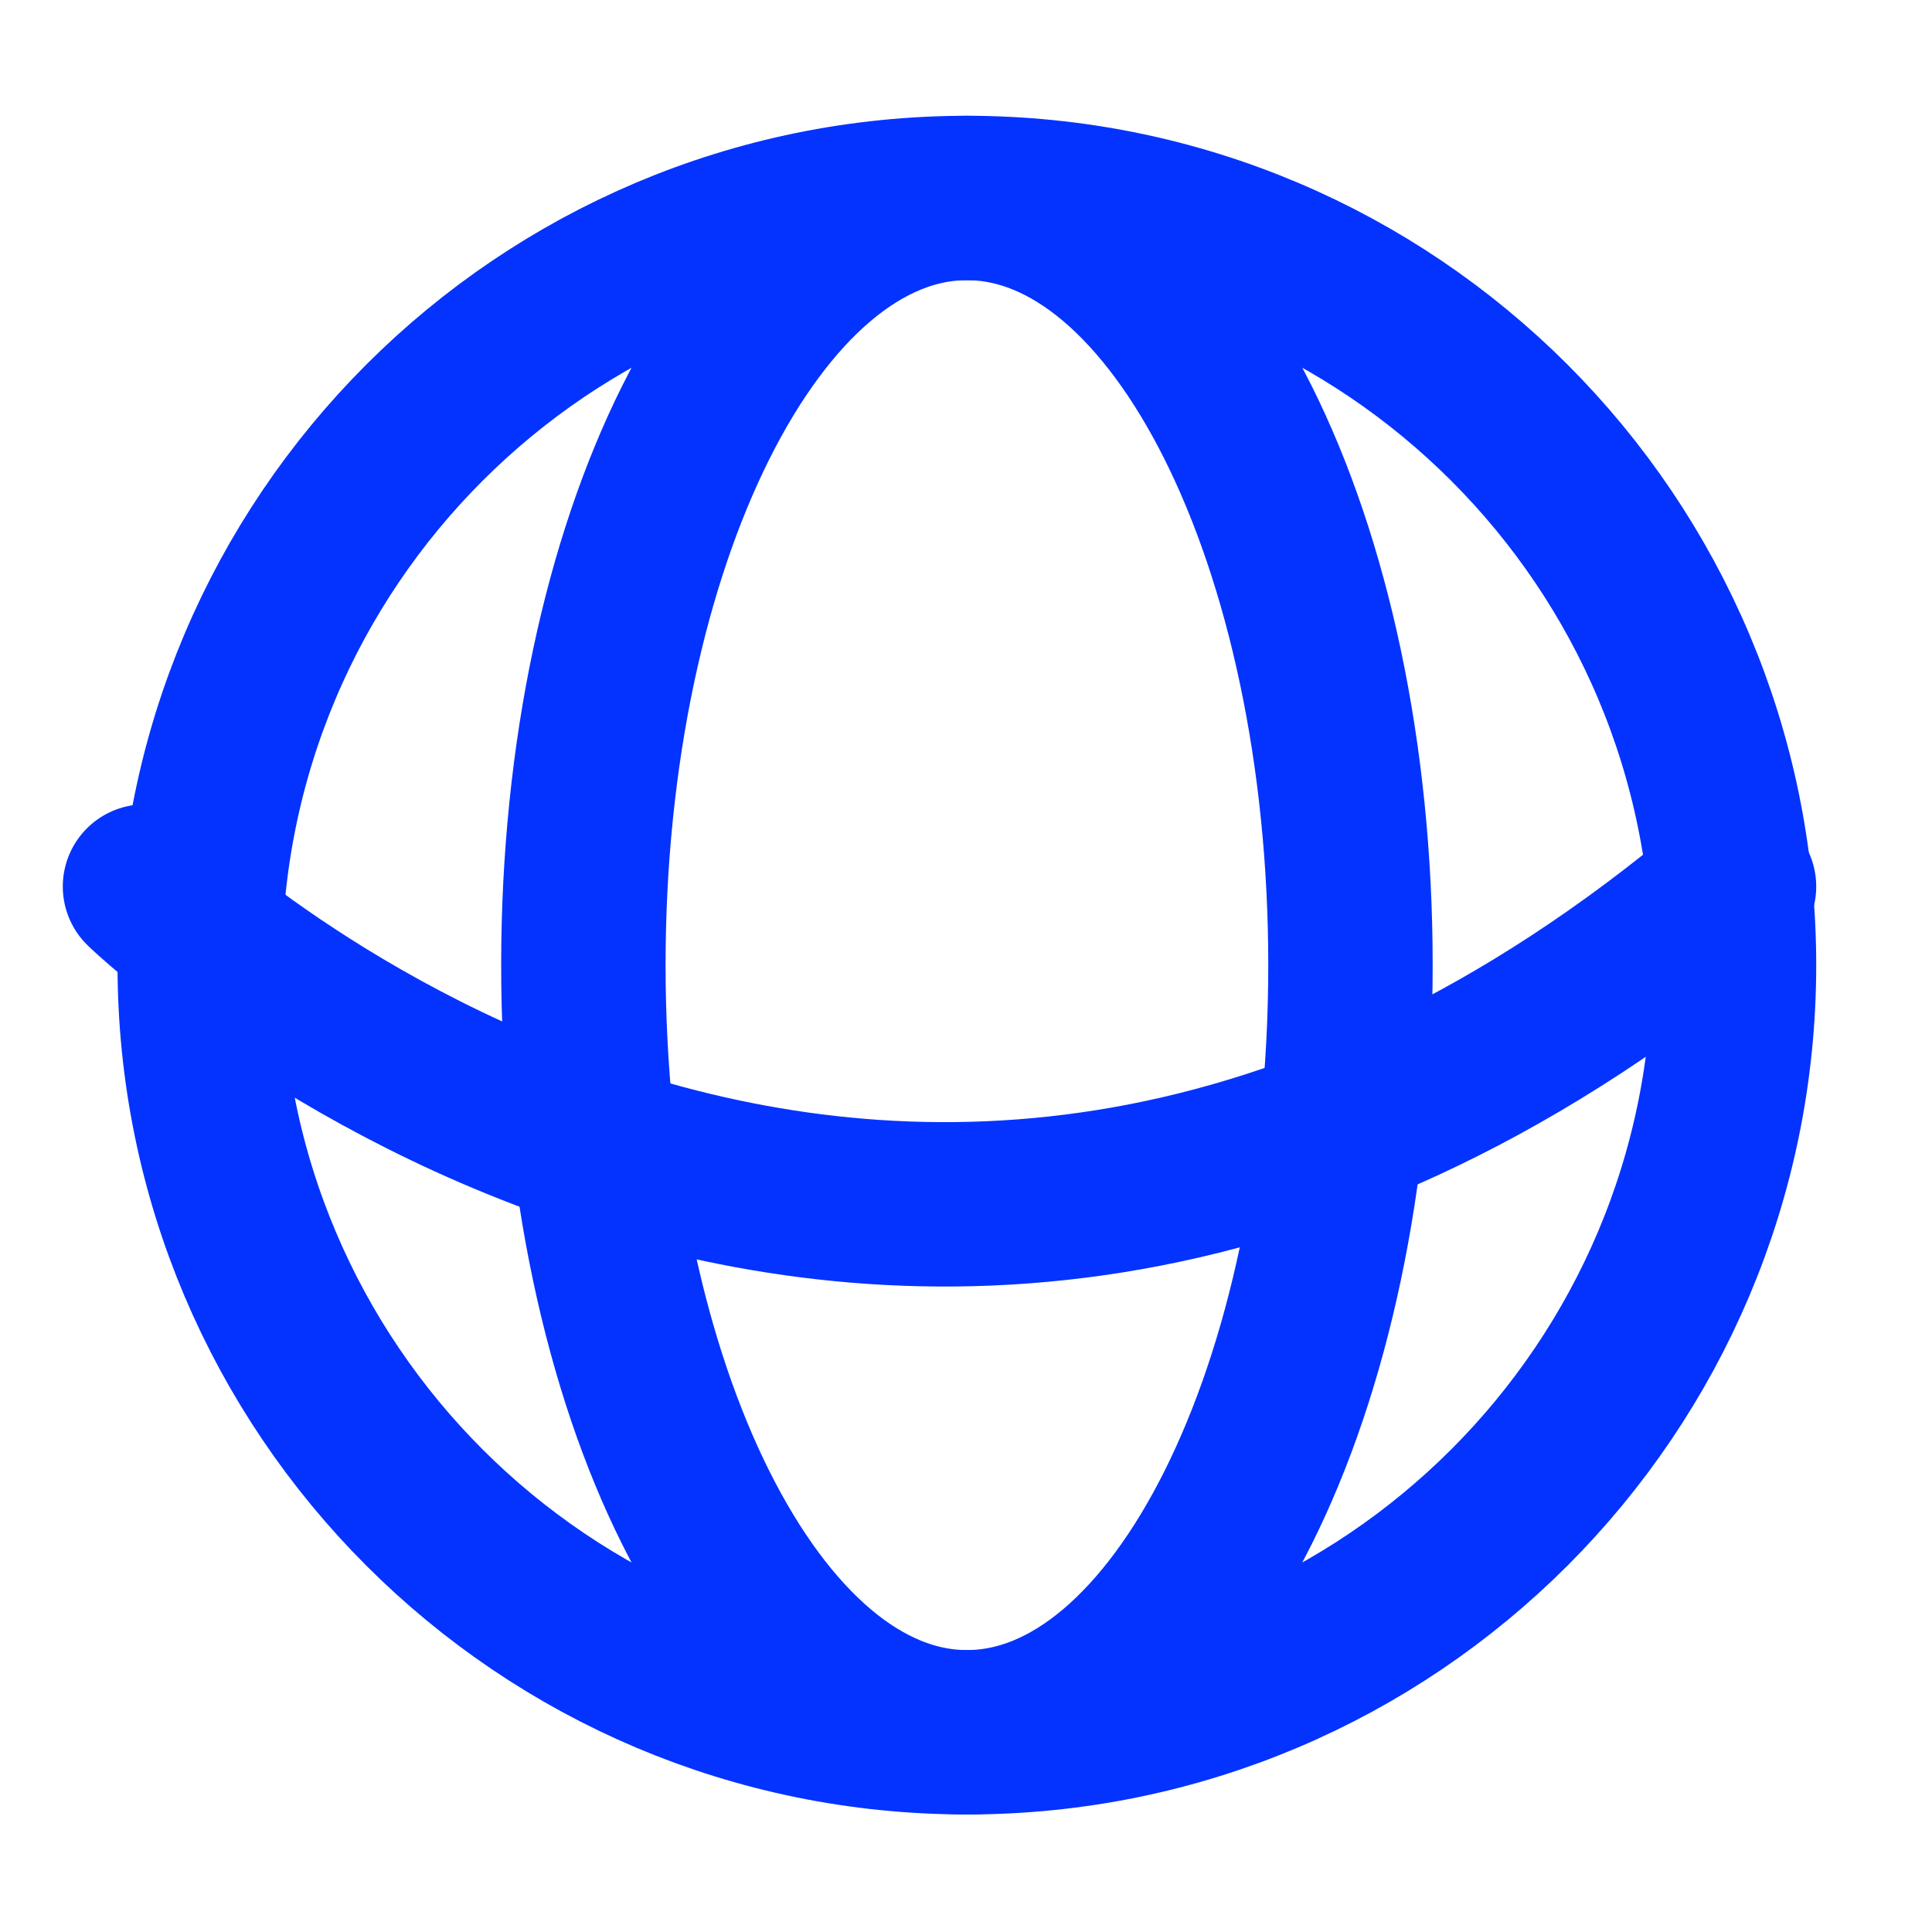
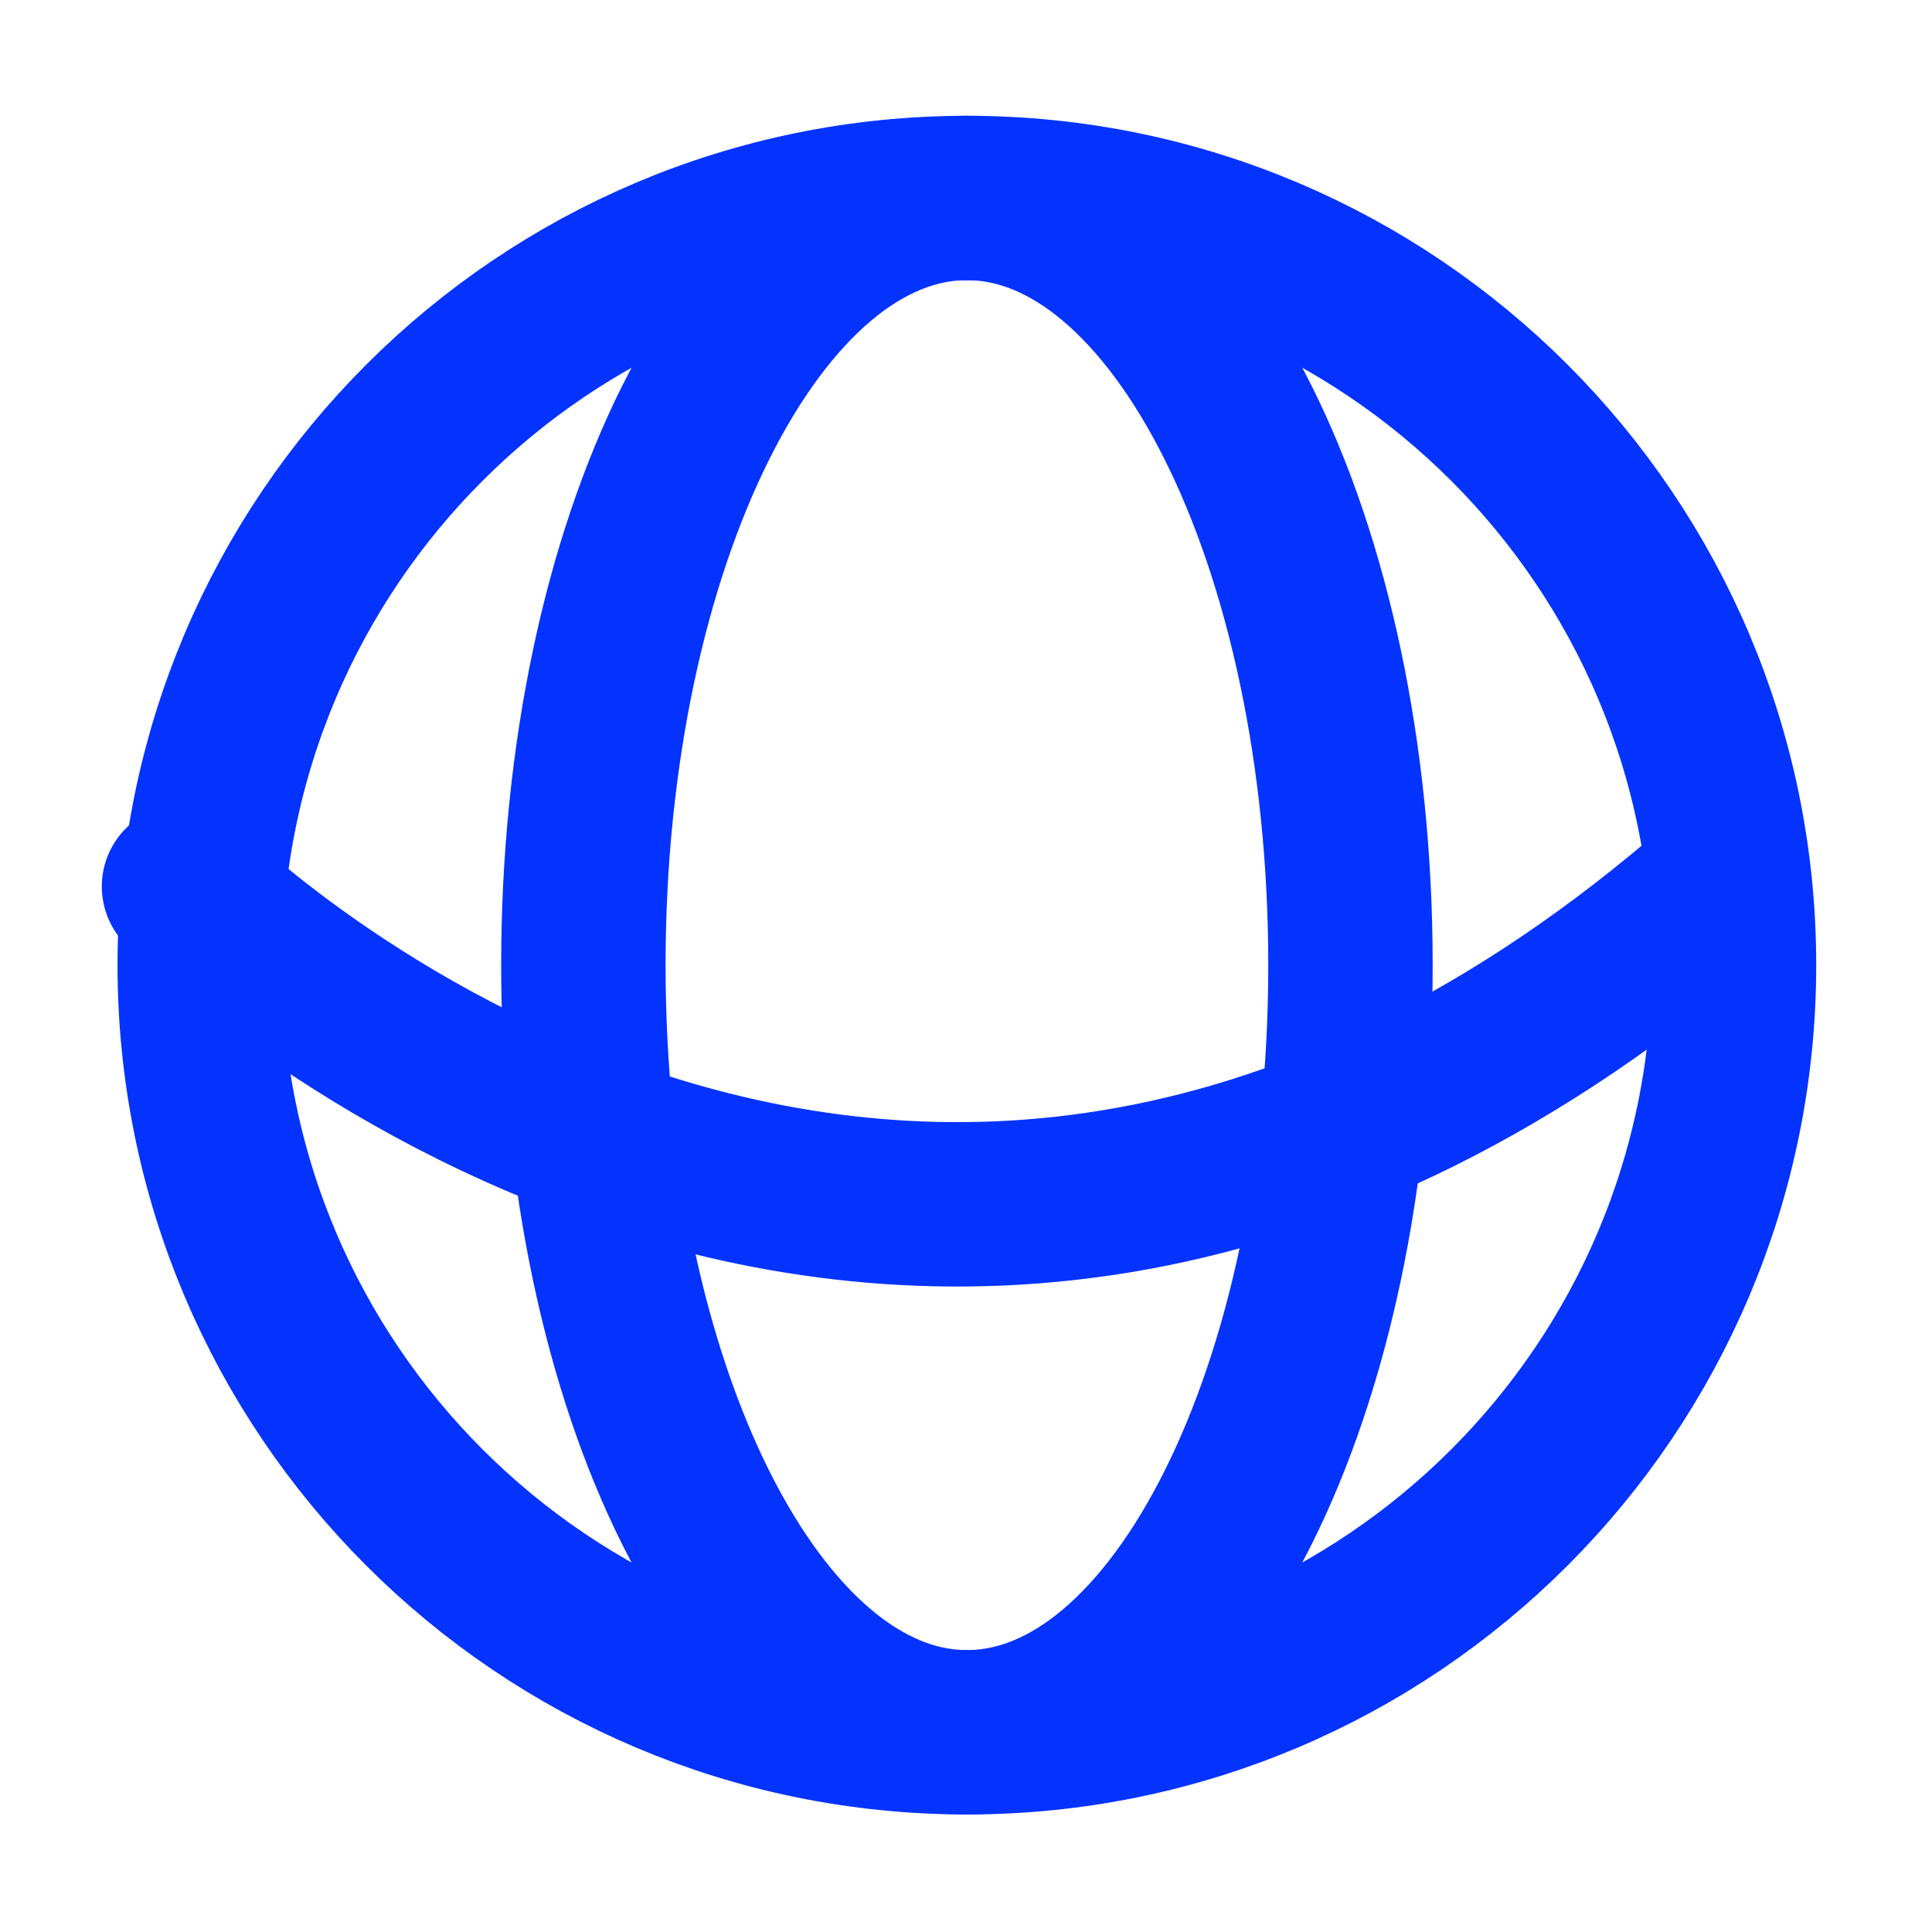
<svg xmlns="http://www.w3.org/2000/svg" width="21px" height="21px" viewBox="0 0 21 21" version="1.1">
  <g id="New-Group-copiar">
-     <path id="Traçado-copiar" d="M1.576 9.636 C1.576 9.636 9.623 17.409 18.848 9.636" fill="none" stroke="#0433ff" stroke-width="1.787" stroke-opacity="1" stroke-linejoin="round" stroke-linecap="round" />
+     <path id="Traçado-copiar" d="M2 9.636 C2 9.636 9.78 17.409 18.7 9.636" fill="none" stroke="#0433ff" stroke-width="1.787" stroke-opacity="1" stroke-linejoin="round" stroke-linecap="round" />
    <path id="Elipse" d="M14.679 10.49 C14.679 5.885 12.813 2.152 10.51 2.152 8.207 2.152 6.341 5.885 6.341 10.49 6.341 15.095 8.207 18.829 10.51 18.829 12.813 18.829 14.679 15.095 14.679 10.49 Z" fill="none" stroke="#0433ff" stroke-width="1.787" stroke-opacity="1" stroke-linejoin="round" stroke-linecap="round" />
    <path id="Elipse-copiar" d="M18.848 10.49 C18.848 5.885 15.115 2.152 10.51 2.152 5.905 2.152 2.171 5.885 2.171 10.49 2.171 15.095 5.905 18.829 10.51 18.829 15.115 18.829 18.848 15.095 18.848 10.49 Z" fill="none" stroke="#0433ff" stroke-width="1.787" stroke-opacity="1" stroke-linejoin="round" stroke-linecap="round" />
  </g>
</svg>
